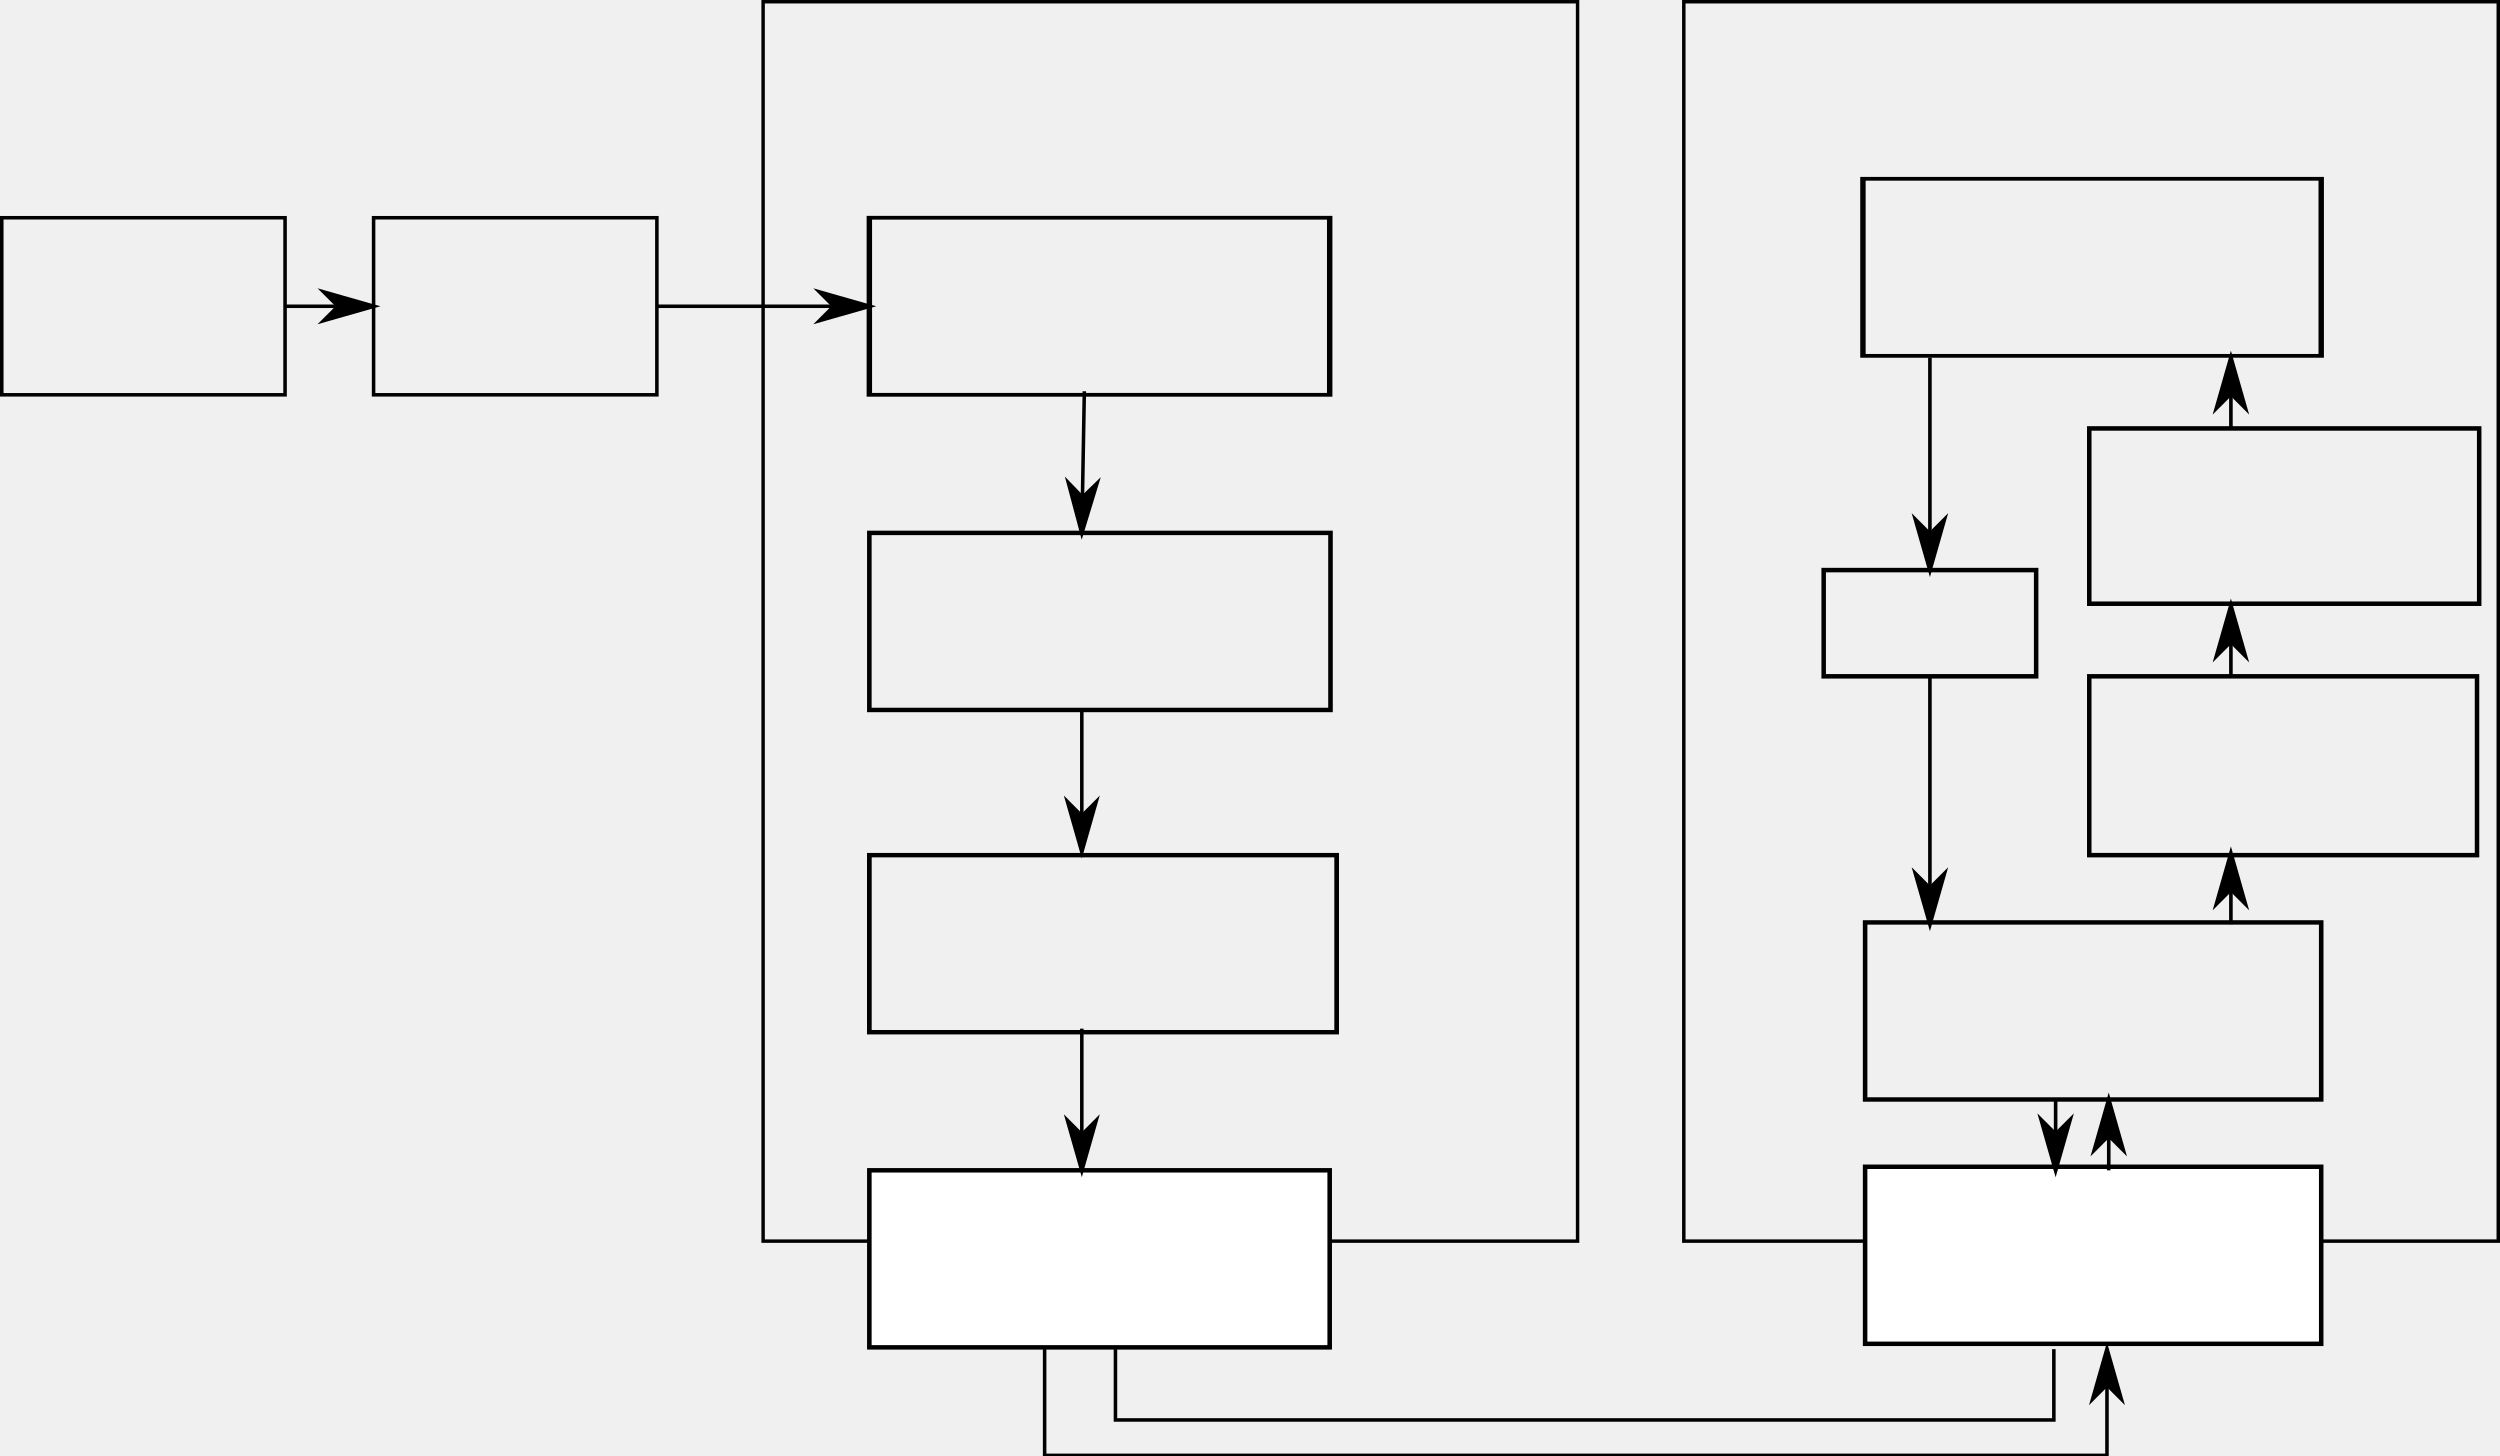
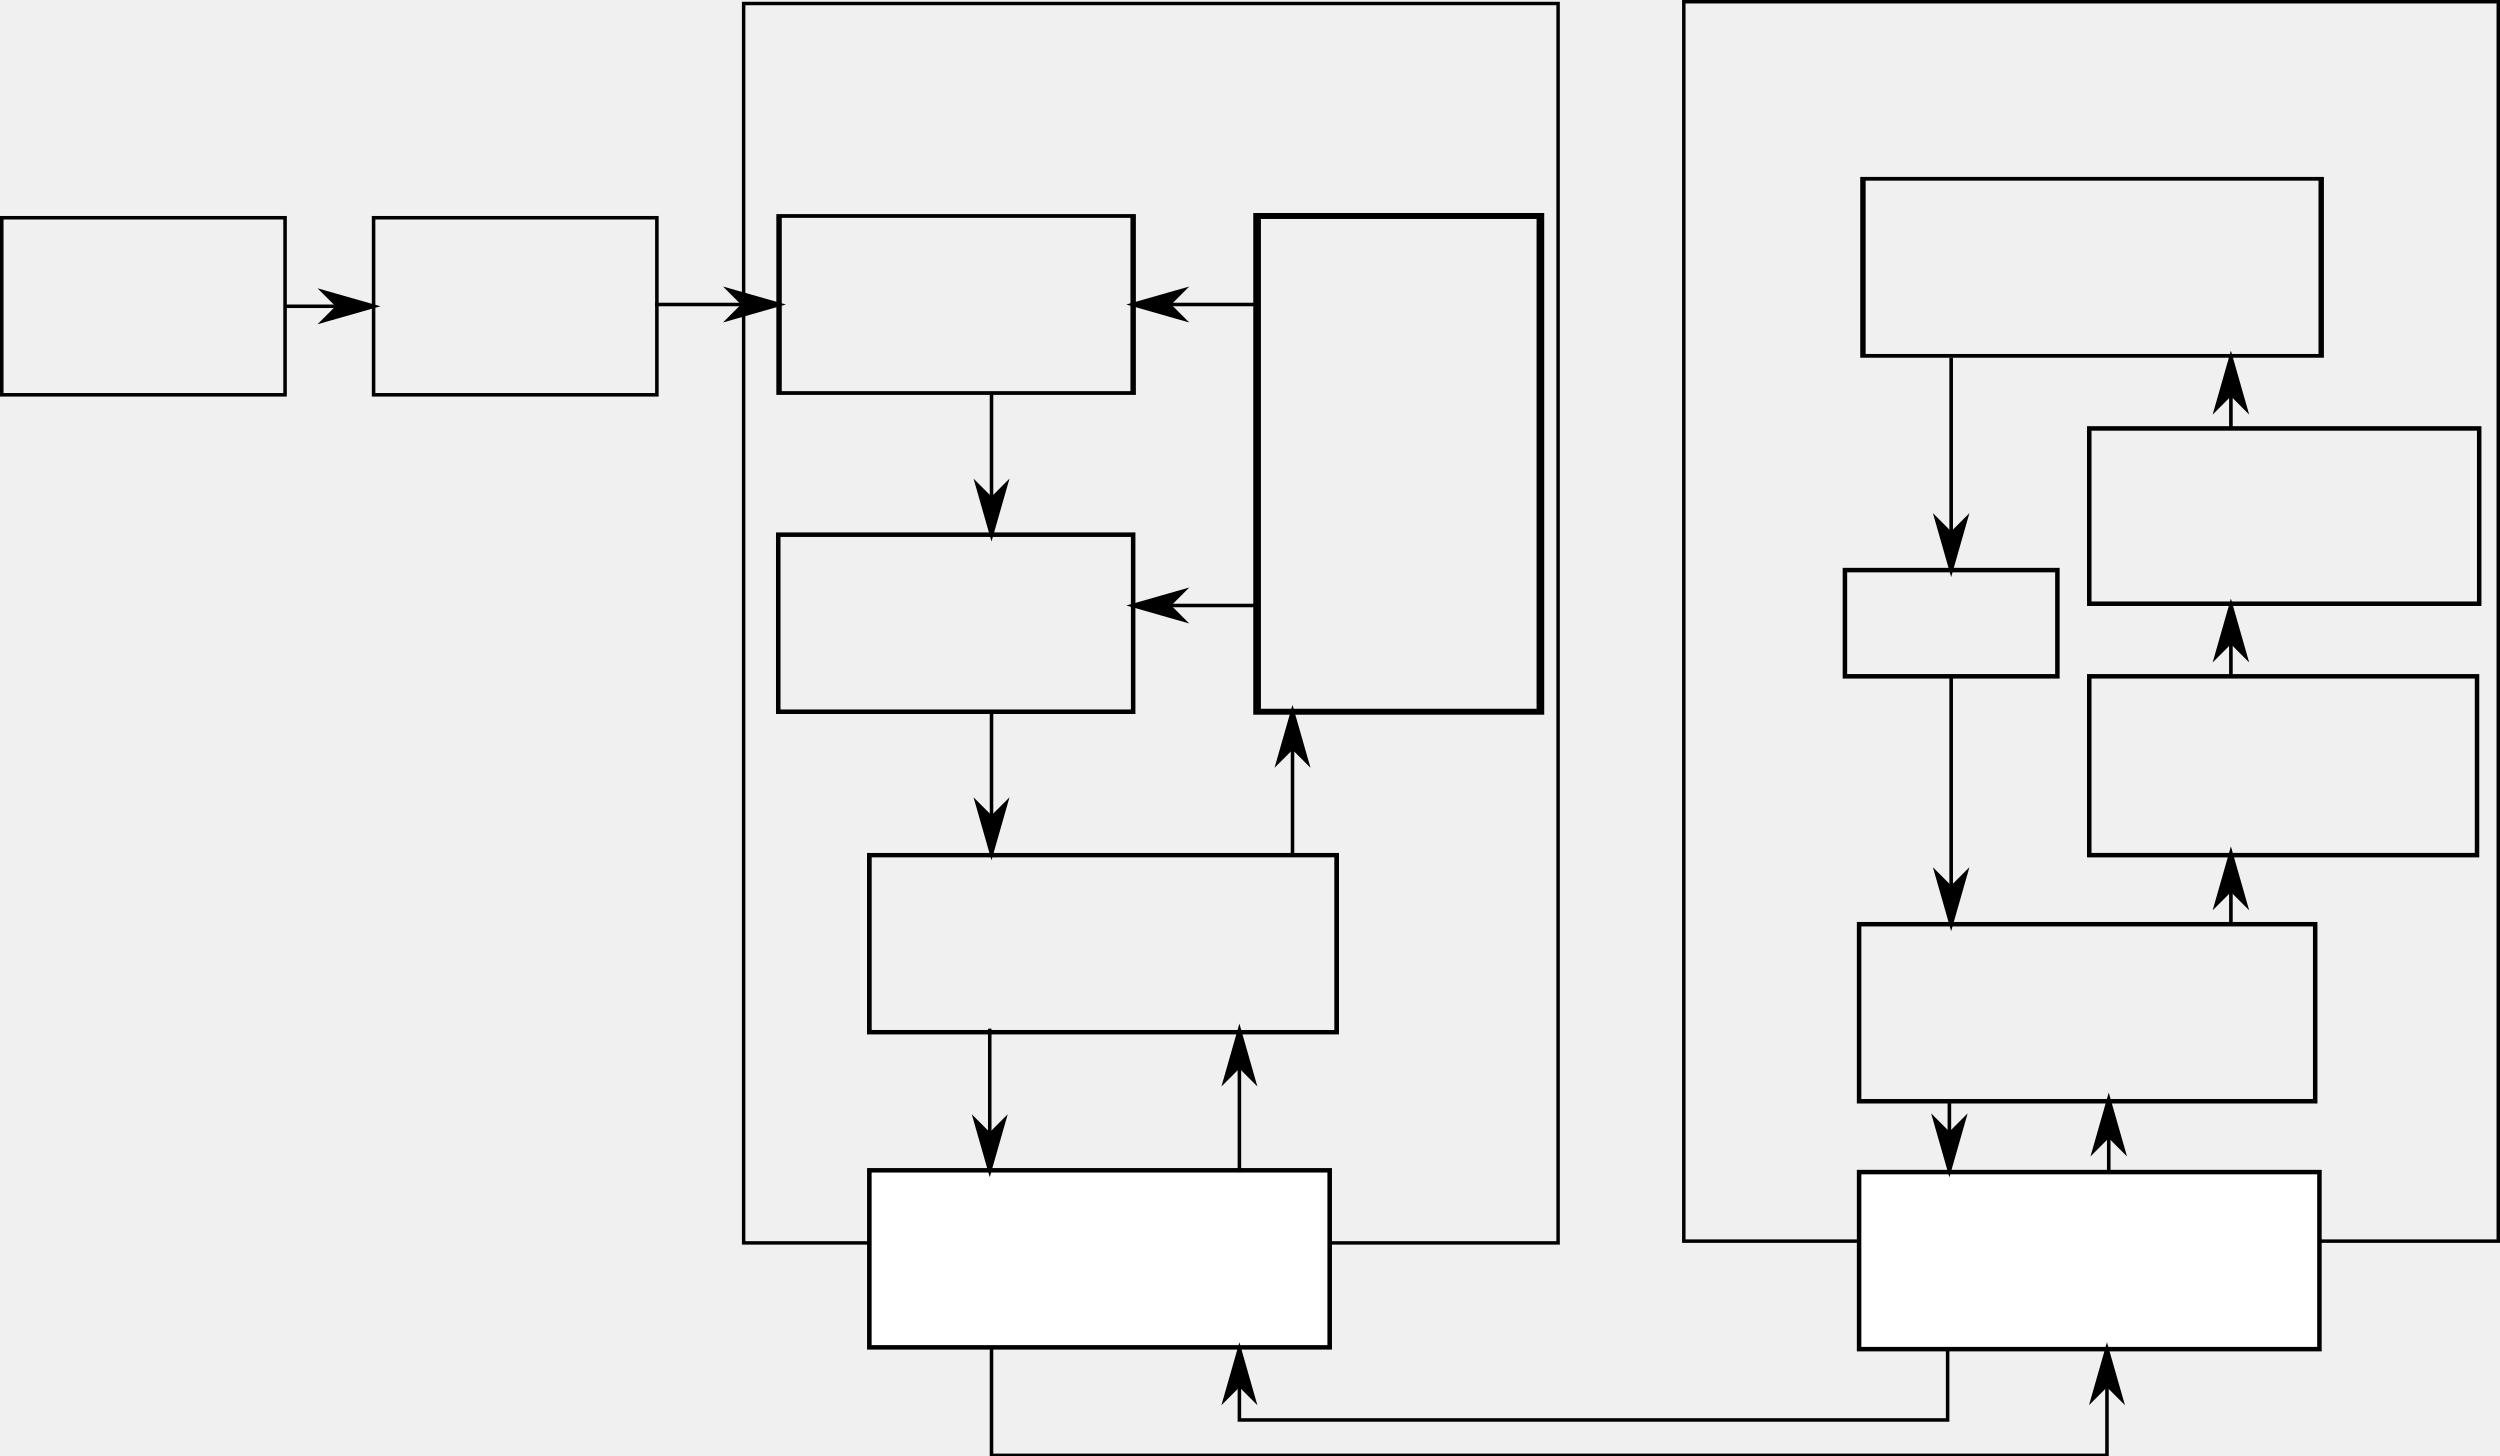
<svg xmlns="http://www.w3.org/2000/svg" width="705.99" height="410.99" id="svg2" version="1.1">
  <defs id="defs4">
    <marker orient="auto" refY="0" refX="0" id="Arrow1Lstart" style="overflow:visible">
      <path id="path3719" d="M 0,0 5,-5 -12.5,0 5,5 0,0 z" style="fill-rule:evenodd;stroke:#000000;stroke-width:1pt;marker-start:none" transform="matrix(0.8,0,0,0.8,10,0)" />
    </marker>
    <marker orient="auto" refY="0" refX="0" id="Arrow1Lend" style="overflow:visible">
      <path id="path3722" d="M 0,0 5,-5 -12.5,0 5,5 0,0 z" style="fill-rule:evenodd;stroke:#000000;stroke-width:1pt;marker-start:none" transform="matrix(-0.8,0,0,-0.8,-10,0)" />
    </marker>
    <marker orient="auto" refY="0" refX="0" id="Arrow1Lend-2" style="overflow:visible">
      <path id="path3722-7" d="M 0,0 5,-5 -12.5,0 5,5 0,0 z" style="fill-rule:evenodd;stroke:#000000;stroke-width:1pt;marker-start:none" transform="matrix(-0.8,0,0,-0.8,-10,0)" />
    </marker>
    <marker orient="auto" refY="0" refX="0" id="marker6032" style="overflow:visible">
      <path id="path6034" d="M 0,0 5,-5 -12.5,0 5,5 0,0 z" style="fill-rule:evenodd;stroke:#000000;stroke-width:1pt;marker-start:none" transform="matrix(-0.8,0,0,-0.8,-10,0)" />
    </marker>
    <marker orient="auto" refY="0" refX="0" id="marker6036" style="overflow:visible">
      <path id="path6038" d="M 0,0 5,-5 -12.5,0 5,5 0,0 z" style="fill-rule:evenodd;stroke:#000000;stroke-width:1pt;marker-start:none" transform="matrix(-0.8,0,0,-0.8,-10,0)" />
    </marker>
    <marker orient="auto" refY="0" refX="0" id="Arrow1Lstart-8" style="overflow:visible">
      <path id="path3719-6" d="M 0,0 5,-5 -12.5,0 5,5 0,0 z" style="fill-rule:evenodd;stroke:#000000;stroke-width:1pt;marker-start:none" transform="matrix(0.8,0,0,0.8,10,0)" />
    </marker>
    <marker orient="auto" refY="0" refX="0" id="Arrow1Lstart-1" style="overflow:visible">
      <path id="path3719-7" d="M 0,0 5,-5 -12.5,0 5,5 0,0 z" style="fill-rule:evenodd;stroke:#000000;stroke-width:1pt;marker-start:none" transform="matrix(0.8,0,0,0.8,10,0)" />
    </marker>
    <marker orient="auto" refY="0" refX="0" id="Arrow1Lstart-9" style="overflow:visible">
      <path id="path3719-4" d="M 0,0 5,-5 -12.5,0 5,5 0,0 z" style="fill-rule:evenodd;stroke:#000000;stroke-width:1pt;marker-start:none" transform="matrix(0.8,0,0,0.8,10,0)" />
    </marker>
    <marker orient="auto" refY="0" refX="0" id="Arrow1Lstart-17" style="overflow:visible">
      <path id="path3719-1" d="M 0,0 5,-5 -12.5,0 5,5 0,0 z" style="fill-rule:evenodd;stroke:#000000;stroke-width:1pt;marker-start:none" transform="matrix(0.8,0,0,0.8,10,0)" />
    </marker>
  </defs>
  <g id="layer1" transform="translate(-4.5,-41.87216)">
-     <g id="g2887">
+     <g id="g2887" transform="translate(-5.5,0.4999941)">
      <rect y="42.362" x="220" height="350" width="230" id="rect2816" style="fill:none;stroke:#000000;stroke-width:0.972;stroke-miterlimit:4;stroke-opacity:1;stroke-dasharray:none" />
      <flowRoot transform="translate(204.2773,-14.08661)" style="font-size:20px;font-style:normal;font-weight:normal;fill:#000000;fill-opacity:1;stroke:none;font-family:Bitstream Vera Sans" id="flowRoot2822" xml:space="preserve">
        <flowRegion id="flowRegion2824">
          <rect y="63.423" x="106.571" height="33.939" width="58.429" id="rect2826" />
        </flowRegion>
        <flowPara style="font-size:28px" id="flowPara2828">PIC</flowPara>
      </flowRoot>
    </g>
    <g id="g2894">
      <rect y="42.362" x="480" height="350" width="230" id="rect2818" style="fill:none;stroke:#000000;stroke-width:0.98;stroke-miterlimit:4;stroke-opacity:1;stroke-dasharray:none" />
      <flowRoot transform="translate(475.2773,-14.81317)" style="font-size:20px;font-style:normal;font-weight:normal;fill:#000000;fill-opacity:1;stroke:none;font-family:Bitstream Vera Sans" id="flowRoot2822-1" xml:space="preserve">
        <flowRegion id="flowRegion2824-7">
          <rect y="63.423" x="106.571" height="33.939" width="58.429" id="rect2826-4" />
        </flowRegion>
        <flowPara style="font-size:28px" id="flowPara2828-0">PC</flowPara>
      </flowRoot>
    </g>
    <flowRoot xml:space="preserve" id="flowRoot2863" style="font-size:14px;font-style:normal;font-weight:normal;fill:#000000;fill-opacity:1;stroke:none;font-family:Bitstream Vera Sans">
      <flowRegion id="flowRegion2865">
        <rect id="rect2867" width="67.68" height="37.881" x="22.728" y="121.002" style="font-size:14px" />
      </flowRegion>
      <flowPara id="flowPara2869">CaptureHardware</flowPara>
      <flowPara id="flowPara2871" />
    </flowRoot>
    <g id="g4543" transform="translate(0,-4)">
      <rect y="107.362" x="5" height="50" width="80" id="rect2861" style="fill:none;stroke:#000000;stroke-width:1;stroke-miterlimit:4;stroke-opacity:1;stroke-dasharray:none" />
      <flowRoot transform="translate(5.03418,-53.53592)" style="font-size:20px;font-style:normal;font-weight:normal;text-align:center;text-anchor:middle;fill:#000000;fill-opacity:1;stroke:none;font-family:Bitstream Vera Sans" id="flowRoot2873" xml:space="preserve">
        <flowRegion id="flowRegion2875">
          <rect style="text-align:center;text-anchor:middle" y="171.509" x="8.081" height="35.853" width="61.919" id="rect2877" />
        </flowRegion>
        <flowPara style="font-size:13px;text-align:center;text-anchor:middle" id="flowPara2879">Capture</flowPara>
        <flowPara style="font-size:13px;text-align:center;text-anchor:middle" id="flowPara2881">Hardware</flowPara>
      </flowRoot>
    </g>
    <g id="g4536" transform="translate(0,-4)">
      <rect y="107.362" x="110" height="50" width="80" id="rect2861-9" style="fill:none;stroke:#000000;stroke-width:1;stroke-miterlimit:4;stroke-opacity:1;stroke-dasharray:none" />
      <flowRoot transform="translate(114.0342,-45.53592)" style="font-size:20px;font-style:normal;font-weight:normal;text-align:center;text-anchor:middle;fill:#000000;fill-opacity:1;stroke:none;font-family:Bitstream Vera Sans" id="flowRoot2873-4" xml:space="preserve">
        <flowRegion id="flowRegion2875-8">
          <rect style="text-align:center;text-anchor:middle" y="171.509" x="8.081" height="19.389" width="56.885" id="rect2877-8" />
        </flowRegion>
        <flowPara style="font-size:13px;text-align:center;text-anchor:middle" id="flowPara2881-4">SRAM</flowPara>
      </flowRoot>
    </g>
    <path style="fill:none;stroke:#000000;stroke-width:1px;stroke-linecap:butt;stroke-linejoin:miter;stroke-opacity:1;marker-end:url(#Arrow1Lend)" d="m 85,128.362 25,0 0,0" id="path4164" />
-     <path style="fill:none;stroke:#000000;stroke-width:1px;stroke-linecap:butt;stroke-linejoin:miter;stroke-opacity:1;marker-end:url(#Arrow1Lend)" d="m 190,128.362 55,0 5,0" id="path4166" />
-     <g transform="matrix(1.444444,0,0,1,110.4242,-14)" id="g4536-5">
+     <path style="fill:none;stroke:#000000;stroke-width:1px;stroke-linecap:butt;stroke-linejoin:miter;stroke-opacity:1;marker-end:url(#Arrow1Lend)" d="m 189.5,127.862 35,0" id="path4166" />
+     <g transform="matrix(1.444444,0,0,1,84.92421,-14.50001)" id="g4536-5">
      <g id="g4588" transform="translate(-13.37061,10)">
-         <g id="g4635">
-           <rect y="107.362" x="110" height="50" width="90" id="rect2861-9-5" style="fill:none;stroke:#000000;stroke-width:1.061;stroke-miterlimit:4;stroke-opacity:1;stroke-dasharray:none" />
-           <flowRoot transform="matrix(0.7103205,0,0,1,111.5015,-45.53592)" style="font-size:20px;font-style:normal;font-weight:normal;text-align:center;text-anchor:middle;fill:#000000;fill-opacity:1;stroke:none;font-family:Bitstream Vera Sans" id="flowRoot2873-4-1" xml:space="preserve">
-             <flowRegion id="flowRegion2875-8-7">
-               <rect style="text-align:center;text-anchor:middle" y="171.509" x="8.081" height="16.389" width="101.255" id="rect2877-8-1" />
-             </flowRegion>
-             <flowPara style="font-size:13px;text-align:center;text-anchor:middle" id="flowPara2881-4-1">Read SRAM</flowPara>
-           </flowRoot>
-         </g>
-       </g>
-     </g>
-     <g transform="matrix(1.022602,0,0,1,151.1866,75)" id="g4536-5-5">
-       <g id="g4588-2" transform="translate(-13.37061,10)">
-         <rect style="fill:none;stroke:#000000;stroke-width:1.262;stroke-miterlimit:4;stroke-opacity:1;stroke-dasharray:none" id="rect2861-9-5-7" width="127.348" height="50" x="110" y="107.362" />
-         <flowRoot xml:space="preserve" id="flowRoot2873-4-1-6" style="font-size:20px;font-style:normal;font-weight:normal;text-align:center;text-anchor:middle;fill:#000000;fill-opacity:1;stroke:none;font-family:Bitstream Vera Sans" transform="translate(106.1924,-45.91287)">
-           <flowRegion id="flowRegion2875-8-7-1">
-             <rect id="rect2877-8-1-4" width="120.232" height="16.012" x="8.081" y="171.509" style="text-align:center;text-anchor:middle" />
+         <rect style="fill:none;stroke:#000000;stroke-width:1.061;stroke-miterlimit:4;stroke-opacity:1;stroke-dasharray:none" id="rect2861-9-5" width="69.231" height="50" x="110" y="107.362" />
+         <flowRoot xml:space="preserve" id="flowRoot2873-4-1" style="font-size:20px;font-style:normal;font-weight:normal;text-align:center;text-anchor:middle;fill:#000000;fill-opacity:1;stroke:none;font-family:Bitstream Vera Sans" transform="matrix(0.7103205,0,0,1,101.8092,-45.53592)">
+           <flowRegion id="flowRegion2875-8-7">
+             <rect id="rect2877-8-1" width="101.255" height="16.389" x="8.081" y="171.509" style="text-align:center;text-anchor:middle" />
          </flowRegion>
-           <flowPara id="flowPara2881-4-1-2" style="font-size:13px;text-align:center;text-anchor:middle">Buffer &amp; Packetise</flowPara>
+           <flowPara id="flowPara2881-4-1" style="font-size:13px;text-align:center;text-anchor:middle">Read SRAM</flowPara>
        </flowRoot>
      </g>
    </g>
+     <rect style="fill:none;stroke:#000000;stroke-width:1.276;stroke-miterlimit:4;stroke-opacity:1;stroke-dasharray:none" id="rect2861-9-5-7" width="100.226" height="50" x="224.274" y="192.862" />
+     <flowRoot xml:space="preserve" id="flowRoot2873-4-1-6" style="font-size:20px;font-style:normal;font-weight:normal;text-align:center;text-anchor:middle;fill:#000000;fill-opacity:1;stroke:none;font-family:Bitstream Vera Sans" transform="matrix(1.022602,0,0,1,204.3803,29.58712)">
+       <flowRegion id="flowRegion2875-8-7-1">
+         <rect id="rect2877-8-1-4" width="118.185" height="41.766" x="8.081" y="171.509" style="text-align:center;text-anchor:middle" />
+       </flowRegion>
+       <flowPara id="flowPara2881-4-1-2" style="font-size:13px;text-align:center;text-anchor:middle">Buffer &amp;</flowPara>
+       <flowPara style="font-size:13px;text-align:center;text-anchor:middle" id="flowPara4442">Packetise</flowPara>
+     </flowRoot>
    <g id="g5972" transform="matrix(1.05742,0,0,1,-14.35511,0)">
      <rect y="283.362" x="250" height="50" width="124.8" id="rect2861-9-5-7-2" style="fill:none;stroke:#000000;stroke-width:1.249;stroke-miterlimit:4;stroke-opacity:1;stroke-dasharray:none" />
      <flowRoot transform="matrix(0.979994,0,0,1,246.2686,130.0871)" style="font-size:20px;font-style:normal;font-weight:normal;text-align:center;text-anchor:middle;fill:#000000;fill-opacity:1;stroke:none;font-family:Bitstream Vera Sans" id="flowRoot2873-4-1-6-1" xml:space="preserve">
        <flowRegion id="flowRegion2875-8-7-1-6">
          <rect style="text-align:center;text-anchor:middle" y="171.509" x="8.081" height="16.012" width="120.232" id="rect2877-8-1-4-8" />
        </flowRegion>
        <flowPara style="font-size:13px;text-align:center;text-anchor:middle" id="flowPara2881-4-1-2-5">USB Firmware</flowPara>
      </flowRoot>
    </g>
    <g transform="matrix(1.020828,0,0,1,151.358,120)" id="g4805">
      <rect y="252.362" x="96.629" height="50" width="127.348" id="rect2861-9-5-7-2-7" style="fill:#ffffff;fill-opacity:1;stroke:#000000;stroke-width:1.262;stroke-miterlimit:4;stroke-opacity:1;stroke-dasharray:none" />
      <flowRoot transform="translate(88.71283,99.46408)" style="font-size:20px;font-style:normal;font-weight:normal;text-align:center;text-anchor:middle;fill:#000000;fill-opacity:1;stroke:none;font-family:Bitstream Vera Sans" id="flowRoot2873-4-1-6-1-6" xml:space="preserve">
        <flowRegion id="flowRegion2875-8-7-1-6-1">
          <rect style="text-align:center;text-anchor:middle" y="171.509" x="8.081" height="16.012" width="120.232" id="rect2877-8-1-4-8-8" />
        </flowRegion>
        <flowPara style="font-size:13px;text-align:center;text-anchor:middle" id="flowPara2881-4-1-2-5-9">USB Hardware</flowPara>
      </flowRoot>
    </g>
-     <path style="fill:none;stroke:#000000;stroke-width:1px;stroke-linecap:butt;stroke-linejoin:miter;stroke-opacity:1;marker-end:url(#Arrow1Lend)" d="m 310.714,152.362 -0.714,40" id="path5738" />
-     <path style="fill:none;stroke:#000000;stroke-width:1px;stroke-linecap:butt;stroke-linejoin:miter;stroke-opacity:1;marker-end:url(#Arrow1Lend)" d="m 310,242.362 0,40" id="path5740" />
-     <path style="fill:none;stroke:#000000;stroke-width:1px;stroke-linecap:butt;stroke-linejoin:miter;stroke-opacity:1;marker-end:url(#Arrow1Lend)" d="m 310,332.362 0,40" id="path5742" />
+     <path style="fill:none;stroke:#000000;stroke-width:1px;stroke-linecap:butt;stroke-linejoin:miter;stroke-opacity:1;marker-end:url(#Arrow1Lend)" d="m 284.5,152.862 0,40" id="path5738" />
+     <path style="fill:none;stroke:#000000;stroke-width:1px;stroke-linecap:butt;stroke-linejoin:miter;stroke-opacity:1;marker-end:url(#Arrow1Lend)" d="m 284.5,242.862 0,40" id="path5740" />
+     <path style="fill:none;stroke:#000000;stroke-width:1px;stroke-linecap:butt;stroke-linejoin:miter;stroke-opacity:1;marker-end:url(#Arrow1Lend)" d="m 284,332.362 0,40" id="path5742" />
    <rect style="fill:none;stroke:#000000;stroke-width:1.272;stroke-miterlimit:4;stroke-opacity:1;stroke-dasharray:none" id="rect2861-9-5-3" width="110.113" height="49.5" x="594.5" y="162.862" />
    <flowRoot xml:space="preserve" id="flowRoot2873-4-1-1" style="font-size:20px;font-style:normal;font-weight:normal;text-align:center;text-anchor:middle;fill:#000000;fill-opacity:1;stroke:none;font-family:Bitstream Vera Sans" transform="matrix(1.021383,0,0,1,585.3591,-0.535914)">
      <flowRegion id="flowRegion2875-8-7-2">
        <rect id="rect2877-8-1-3" width="106.118" height="31.389" x="8.081" y="171.509" style="text-align:center;text-anchor:middle" />
      </flowRegion>
      <flowPara id="flowPara2881-4-1-3" style="font-size:13px;text-align:center;text-anchor:middle">Interpretter / Analysis</flowPara>
    </flowRoot>
    <g id="g3134">
      <rect y="232.862" x="594.5" height="50.5" width="109.5" id="rect2861-9-5-7-1" style="fill:none;stroke:#000000;stroke-width:1.269;stroke-miterlimit:4;stroke-opacity:1;stroke-dasharray:none" />
      <flowRoot transform="matrix(1.011404,0,0,1,581.349,80.08713)" style="font-size:20px;font-style:normal;font-weight:normal;text-align:center;text-anchor:middle;fill:#000000;fill-opacity:1;stroke:none;font-family:Bitstream Vera Sans" id="flowRoot2873-4-1-6-3" xml:space="preserve">
        <flowRegion id="flowRegion2875-8-7-1-8">
          <rect style="text-align:center;text-anchor:middle" y="171.509" x="8.081" height="16.012" width="120.232" id="rect2877-8-1-4-7" />
        </flowRegion>
        <flowPara style="font-size:13px;text-align:center;text-anchor:middle" id="flowPara2881-4-1-2-4">RAM Datastore</flowPara>
      </flowRoot>
    </g>
-     <g transform="matrix(1.032051,0,0,1,273.1873,19)" id="g5972-2">
-       <rect y="283.362" x="250" height="50" width="124.8" id="rect2861-9-5-7-2-77" style="fill:none;stroke:#000000;stroke-width:1.249;stroke-miterlimit:4;stroke-opacity:1;stroke-dasharray:none" />
-       <flowRoot transform="matrix(0.979994,0,0,1,246.2686,130.0871)" style="font-size:20px;font-style:normal;font-weight:normal;text-align:center;text-anchor:middle;fill:#000000;fill-opacity:1;stroke:none;font-family:Bitstream Vera Sans" id="flowRoot2873-4-1-6-1-9" xml:space="preserve">
-         <flowRegion id="flowRegion2875-8-7-1-6-3">
-           <rect style="text-align:center;text-anchor:middle" y="171.509" x="8.081" height="16.012" width="120.232" id="rect2877-8-1-4-8-1" />
-         </flowRegion>
-         <flowPara style="font-size:13px;text-align:center;text-anchor:middle" id="flowPara2881-4-1-2-5-98">USB Drivers</flowPara>
-       </flowRoot>
-     </g>
-     <g transform="matrix(1.011404,0,0,1,433.4687,119)" id="g4805-6">
-       <rect y="252.362" x="96.629" height="50" width="127.348" id="rect2861-9-5-7-2-7-5" style="fill:#ffffff;fill-opacity:1;stroke:#000000;stroke-width:1.262;stroke-miterlimit:4;stroke-opacity:1;stroke-dasharray:none" />
-       <flowRoot transform="translate(88.71283,99.46408)" style="font-size:20px;font-style:normal;font-weight:normal;text-align:center;text-anchor:middle;fill:#000000;fill-opacity:1;stroke:none;font-family:Bitstream Vera Sans" id="flowRoot2873-4-1-6-1-6-0" xml:space="preserve">
-         <flowRegion id="flowRegion2875-8-7-1-6-1-2">
-           <rect style="text-align:center;text-anchor:middle" y="171.509" x="8.081" height="16.012" width="120.232" id="rect2877-8-1-4-8-8-8" />
-         </flowRegion>
-         <flowPara style="font-size:13px;text-align:center;text-anchor:middle" id="flowPara2881-4-1-2-5-9-6">USB Hardware</flowPara>
-       </flowRoot>
-     </g>
+     <rect style="fill:none;stroke:#000000;stroke-width:1.269;stroke-miterlimit:4;stroke-opacity:1;stroke-dasharray:none" id="rect2861-9-5-7-2-77" width="128.8" height="50" x="529.5" y="302.862" />
+     <flowRoot xml:space="preserve" id="flowRoot2873-4-1-6-1-9" style="font-size:20px;font-style:normal;font-weight:normal;text-align:center;text-anchor:middle;fill:#000000;fill-opacity:1;stroke:none;font-family:Bitstream Vera Sans" transform="matrix(1.011404,0,0,1,527.349,149.0871)">
+       <flowRegion id="flowRegion2875-8-7-1-6-3">
+         <rect id="rect2877-8-1-4-8-1" width="120.232" height="16.012" x="8.081" y="171.509" style="text-align:center;text-anchor:middle" />
+       </flowRegion>
+       <flowPara id="flowPara2881-4-1-2-5-98" style="font-size:13px;text-align:center;text-anchor:middle">USB Drivers</flowPara>
+     </flowRoot>
+     <rect style="fill:#ffffff;fill-opacity:1;stroke:#000000;stroke-width:1.269;stroke-miterlimit:4;stroke-opacity:1;stroke-dasharray:none" id="rect2861-9-5-7-2-7-5" width="130" height="50" x="529.5" y="372.862" />
+     <flowRoot xml:space="preserve" id="flowRoot2873-4-1-6-1-6-0" style="font-size:20px;font-style:normal;font-weight:normal;text-align:center;text-anchor:middle;fill:#000000;fill-opacity:1;stroke:none;font-family:Bitstream Vera Sans" transform="matrix(1.011404,0,0,1,523.1932,218.4641)">
+       <flowRegion id="flowRegion2875-8-7-1-6-1-2">
+         <rect id="rect2877-8-1-4-8-8-8" width="120.232" height="16.012" x="8.081" y="171.509" style="text-align:center;text-anchor:middle" />
+       </flowRegion>
+       <flowPara id="flowPara2881-4-1-2-5-9-6" style="font-size:13px;text-align:center;text-anchor:middle">USB Hardware</flowPara>
+     </flowRoot>
    <path style="fill:none;stroke:#000000;stroke-width:1.016px;stroke-linecap:butt;stroke-linejoin:miter;stroke-opacity:1;marker-start:url(#Arrow1Lstart);marker-end:none" d="m 634.5,212.862 0,20" id="path5738-0" />
    <path style="fill:none;stroke:#000000;stroke-width:1.016px;stroke-linecap:butt;stroke-linejoin:miter;stroke-opacity:1;marker-start:url(#Arrow1Lstart);marker-end:none" d="m 634.5,282.862 0,20" id="path5740-2" />
    <path style="fill:none;stroke:#000000;stroke-width:1.016px;stroke-linecap:butt;stroke-linejoin:miter;stroke-opacity:1;marker-start:url(#Arrow1Lstart);marker-end:none" d="m 600,352.362 0,20" id="path5742-4" />
-     <path style="fill:none;stroke:#000000;stroke-width:1px;stroke-linecap:butt;stroke-linejoin:miter;stroke-opacity:1;marker-mid:none;marker-end:url(#marker6036)" d="m 299.5,422.862 0,30 300,0 0,-30" id="path6533" />
+     <path style="fill:none;stroke:#000000;stroke-width:1px;stroke-linecap:butt;stroke-linejoin:miter;stroke-opacity:1;marker-mid:none;marker-end:url(#marker6036)" d="m 284.5,422.862 0,30 315,0 0,-30" id="path6533" />
    <g transform="matrix(1.437918,0,0,1,391.6422,-25)" id="g4536-5-9-5">
      <g id="g4588-5-0" transform="translate(-13.37061,10)">
        <g id="g4635-4-9">
          <rect y="107.362" x="110" height="50" width="90" id="rect2861-9-5-3-0" style="fill:none;stroke:#000000;stroke-width:1.061;stroke-miterlimit:4;stroke-opacity:1;stroke-dasharray:none" />
          <flowRoot transform="matrix(0.7103205,0,0,1,128.1062,-45.53592)" style="font-size:20px;font-style:normal;font-weight:normal;text-align:center;text-anchor:middle;fill:#000000;fill-opacity:1;stroke:none;font-family:Bitstream Vera Sans" id="flowRoot2873-4-1-1-0" xml:space="preserve">
            <flowRegion id="flowRegion2875-8-7-2-6">
              <rect style="text-align:center;text-anchor:middle" y="171.509" x="8.081" height="21.389" width="47.974" id="rect2877-8-1-3-1" />
            </flowRegion>
            <flowPara style="font-size:13px;text-align:center;text-anchor:middle" id="flowPara2881-4-1-3-3">GUI</flowPara>
          </flowRoot>
        </g>
      </g>
    </g>
    <path style="fill:none;stroke:#000000;stroke-width:1.016px;stroke-linecap:butt;stroke-linejoin:miter;stroke-opacity:1;marker-start:url(#Arrow1Lstart);marker-end:none" d="m 634.5,142.862 0,20" id="path5738-0-8" />
-     <path style="fill:none;stroke:#000000;stroke-width:1.016;stroke-linecap:butt;stroke-linejoin:miter;stroke-opacity:1;marker-start:none;marker-end:url(#marker6036);stroke-miterlimit:4;stroke-dasharray:none" d="m 549.5,142.862 0,60" id="path5738-0-8-0" />
-     <path style="fill:none;stroke:#000000;stroke-width:1.016px;stroke-linecap:butt;stroke-linejoin:miter;stroke-opacity:1;marker-start:none;marker-end:url(#marker6036)" d="m 549.5,232.862 0,70" id="path5738-0-88" />
-     <g id="g3219" transform="translate(10,0)">
+     <path style="fill:none;stroke:#000000;stroke-width:1.016;stroke-linecap:butt;stroke-linejoin:miter;stroke-miterlimit:4;stroke-opacity:1;stroke-dasharray:none;marker-start:none;marker-end:url(#marker6036)" d="m 555.5,142.862 0,60" id="path5738-0-8-0" />
+     <path style="fill:none;stroke:#000000;stroke-width:1.016px;stroke-linecap:butt;stroke-linejoin:miter;stroke-opacity:1;marker-start:none;marker-end:url(#marker6036)" d="m 555.5,232.862 0,70" id="path5738-0-88" />
+     <g id="g3219" transform="translate(16,0)">
      <rect y="202.862" x="509.5" height="30" width="60" id="rect2861-9-5-3-4" style="fill:none;stroke:#000000;stroke-width:1.272;stroke-miterlimit:4;stroke-opacity:1;stroke-dasharray:none" />
      <flowRoot transform="matrix(1.021383,0,0,1,473.052,40.49972)" style="font-size:20px;font-style:normal;font-weight:normal;text-align:center;text-anchor:middle;fill:#000000;fill-opacity:1;stroke:none;font-family:Bitstream Vera Sans" id="flowRoot2873-4-1-1-2" xml:space="preserve">
        <flowRegion id="flowRegion2875-8-7-2-4">
          <rect style="text-align:center;text-anchor:middle" y="171.509" x="8.081" height="31.389" width="106.118" id="rect2877-8-1-3-5" />
        </flowRegion>
        <flowPara style="font-size:13px;text-align:center;text-anchor:middle" id="flowPara2881-4-1-3-5">Control</flowPara>
      </flowRoot>
    </g>
-     <path style="fill:none;stroke:#000000;stroke-width:1.016px;stroke-linecap:butt;stroke-linejoin:miter;stroke-opacity:1;marker-start:none;marker-end:url(#marker6036)" d="m 585,352.362 0,20" id="path5742-4-1" />
-     <path style="fill:none;stroke:#000000;stroke-width:1px;stroke-linecap:butt;stroke-linejoin:miter;stroke-opacity:1" d="m 580,380.99 0,20 -265,0 0,-20" id="path5442" transform="translate(4.5,41.87216)" />
+     <path style="fill:none;stroke:#000000;stroke-width:1.016px;stroke-linecap:butt;stroke-linejoin:miter;stroke-opacity:1;marker-start:none;marker-end:url(#marker6036)" d="m 555,352.362 0,20" id="path5742-4-1" />
+     <path style="fill:none;stroke:#000000;stroke-width:1px;stroke-linecap:butt;stroke-linejoin:miter;stroke-opacity:1;marker-end:url(#marker6036)" d="m 550,380.99 0,20 -200,0 0,-20" id="path5442" transform="translate(4.5,41.87216)" />
+     <g transform="matrix(1.28395,0,0,1,227.9524,-13.96436)" id="g4536-5-7">
+       <rect y="116.827" x="102.455" height="140" width="62.308" id="rect2861-9-5-31" style="fill:none;stroke:#000000;stroke-width:1.684;stroke-miterlimit:4;stroke-opacity:1;stroke-dasharray:none" />
+       <flowRoot transform="matrix(0.7103205,0,0,1,108.1487,-5.535914)" style="font-size:20px;font-style:normal;font-weight:normal;text-align:center;text-anchor:middle;fill:#000000;fill-opacity:1;stroke:none;font-family:Bitstream Vera Sans" id="flowRoot2873-4-1-9" xml:space="preserve">
+         <flowRegion id="flowRegion2875-8-7-8">
+           <rect style="text-align:center;text-anchor:middle" y="171.509" x="8.081" height="75.853" width="55.511" id="rect2877-8-1-6" />
+         </flowRegion>
+         <flowPara style="font-size:13px;text-align:center;text-anchor:middle" id="flowPara2881-4-1-5">Control</flowPara>
+         <flowPara style="font-size:13px;text-align:center;text-anchor:middle" id="flowPara4490">Logic</flowPara>
+       </flowRoot>
+     </g>
+     <path style="fill:none;stroke:#000000;stroke-width:1px;stroke-linecap:butt;stroke-linejoin:miter;stroke-opacity:1;marker-end:url(#marker6036)" d="m 350,330.99 0,-40" id="path4492" transform="translate(4.5,41.87216)" />
+     <path style="fill:none;stroke:#000000;stroke-width:1px;stroke-linecap:butt;stroke-linejoin:miter;stroke-opacity:1;marker-end:url(#marker6036)" d="m 369.5,282.862 0,-40" id="path4494" />
+     <path style="fill:none;stroke:#000000;stroke-width:1px;stroke-linecap:butt;stroke-linejoin:miter;stroke-opacity:1;marker-end:url(#marker6036)" d="m 355,170.99 -35,0" id="path4496" transform="translate(4.5,41.87216)" />
+     <path style="fill:none;stroke:#000000;stroke-width:1px;stroke-linecap:butt;stroke-linejoin:miter;stroke-opacity:1;marker-end:url(#marker6036)" d="m 355,85.99 -35,0" id="path4498" transform="translate(4.5,41.87216)" />
  </g>
</svg>
